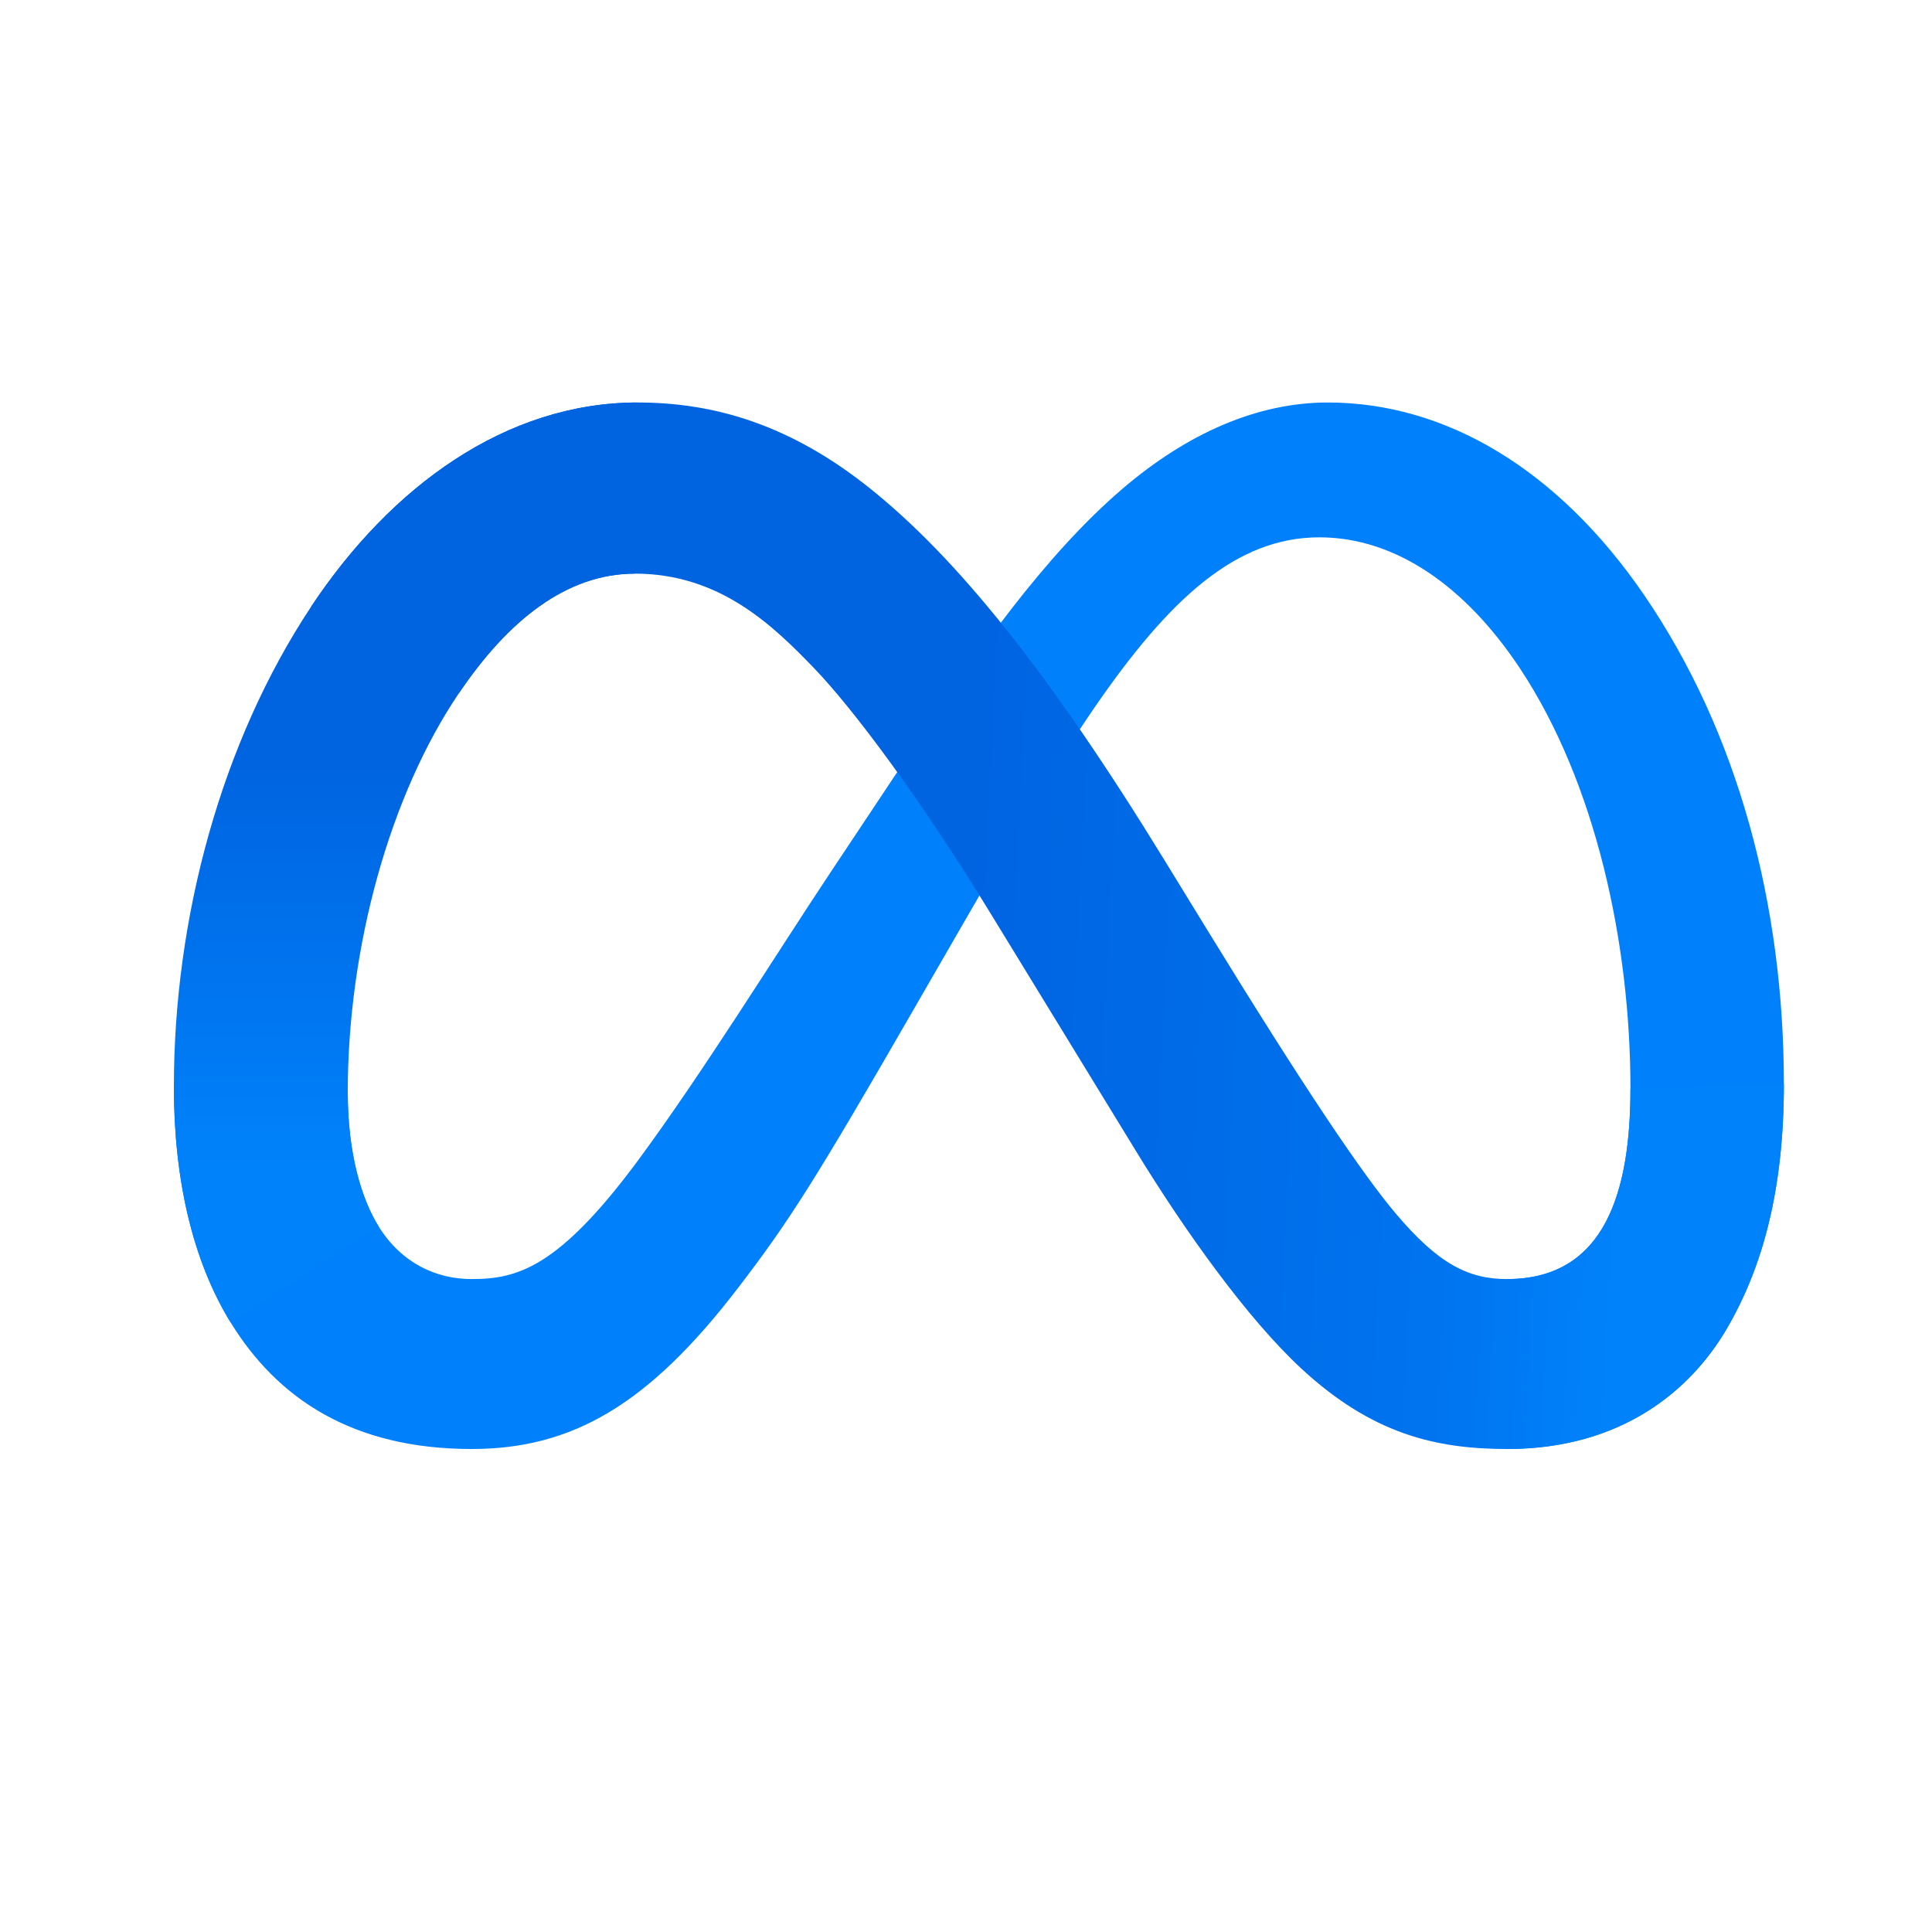
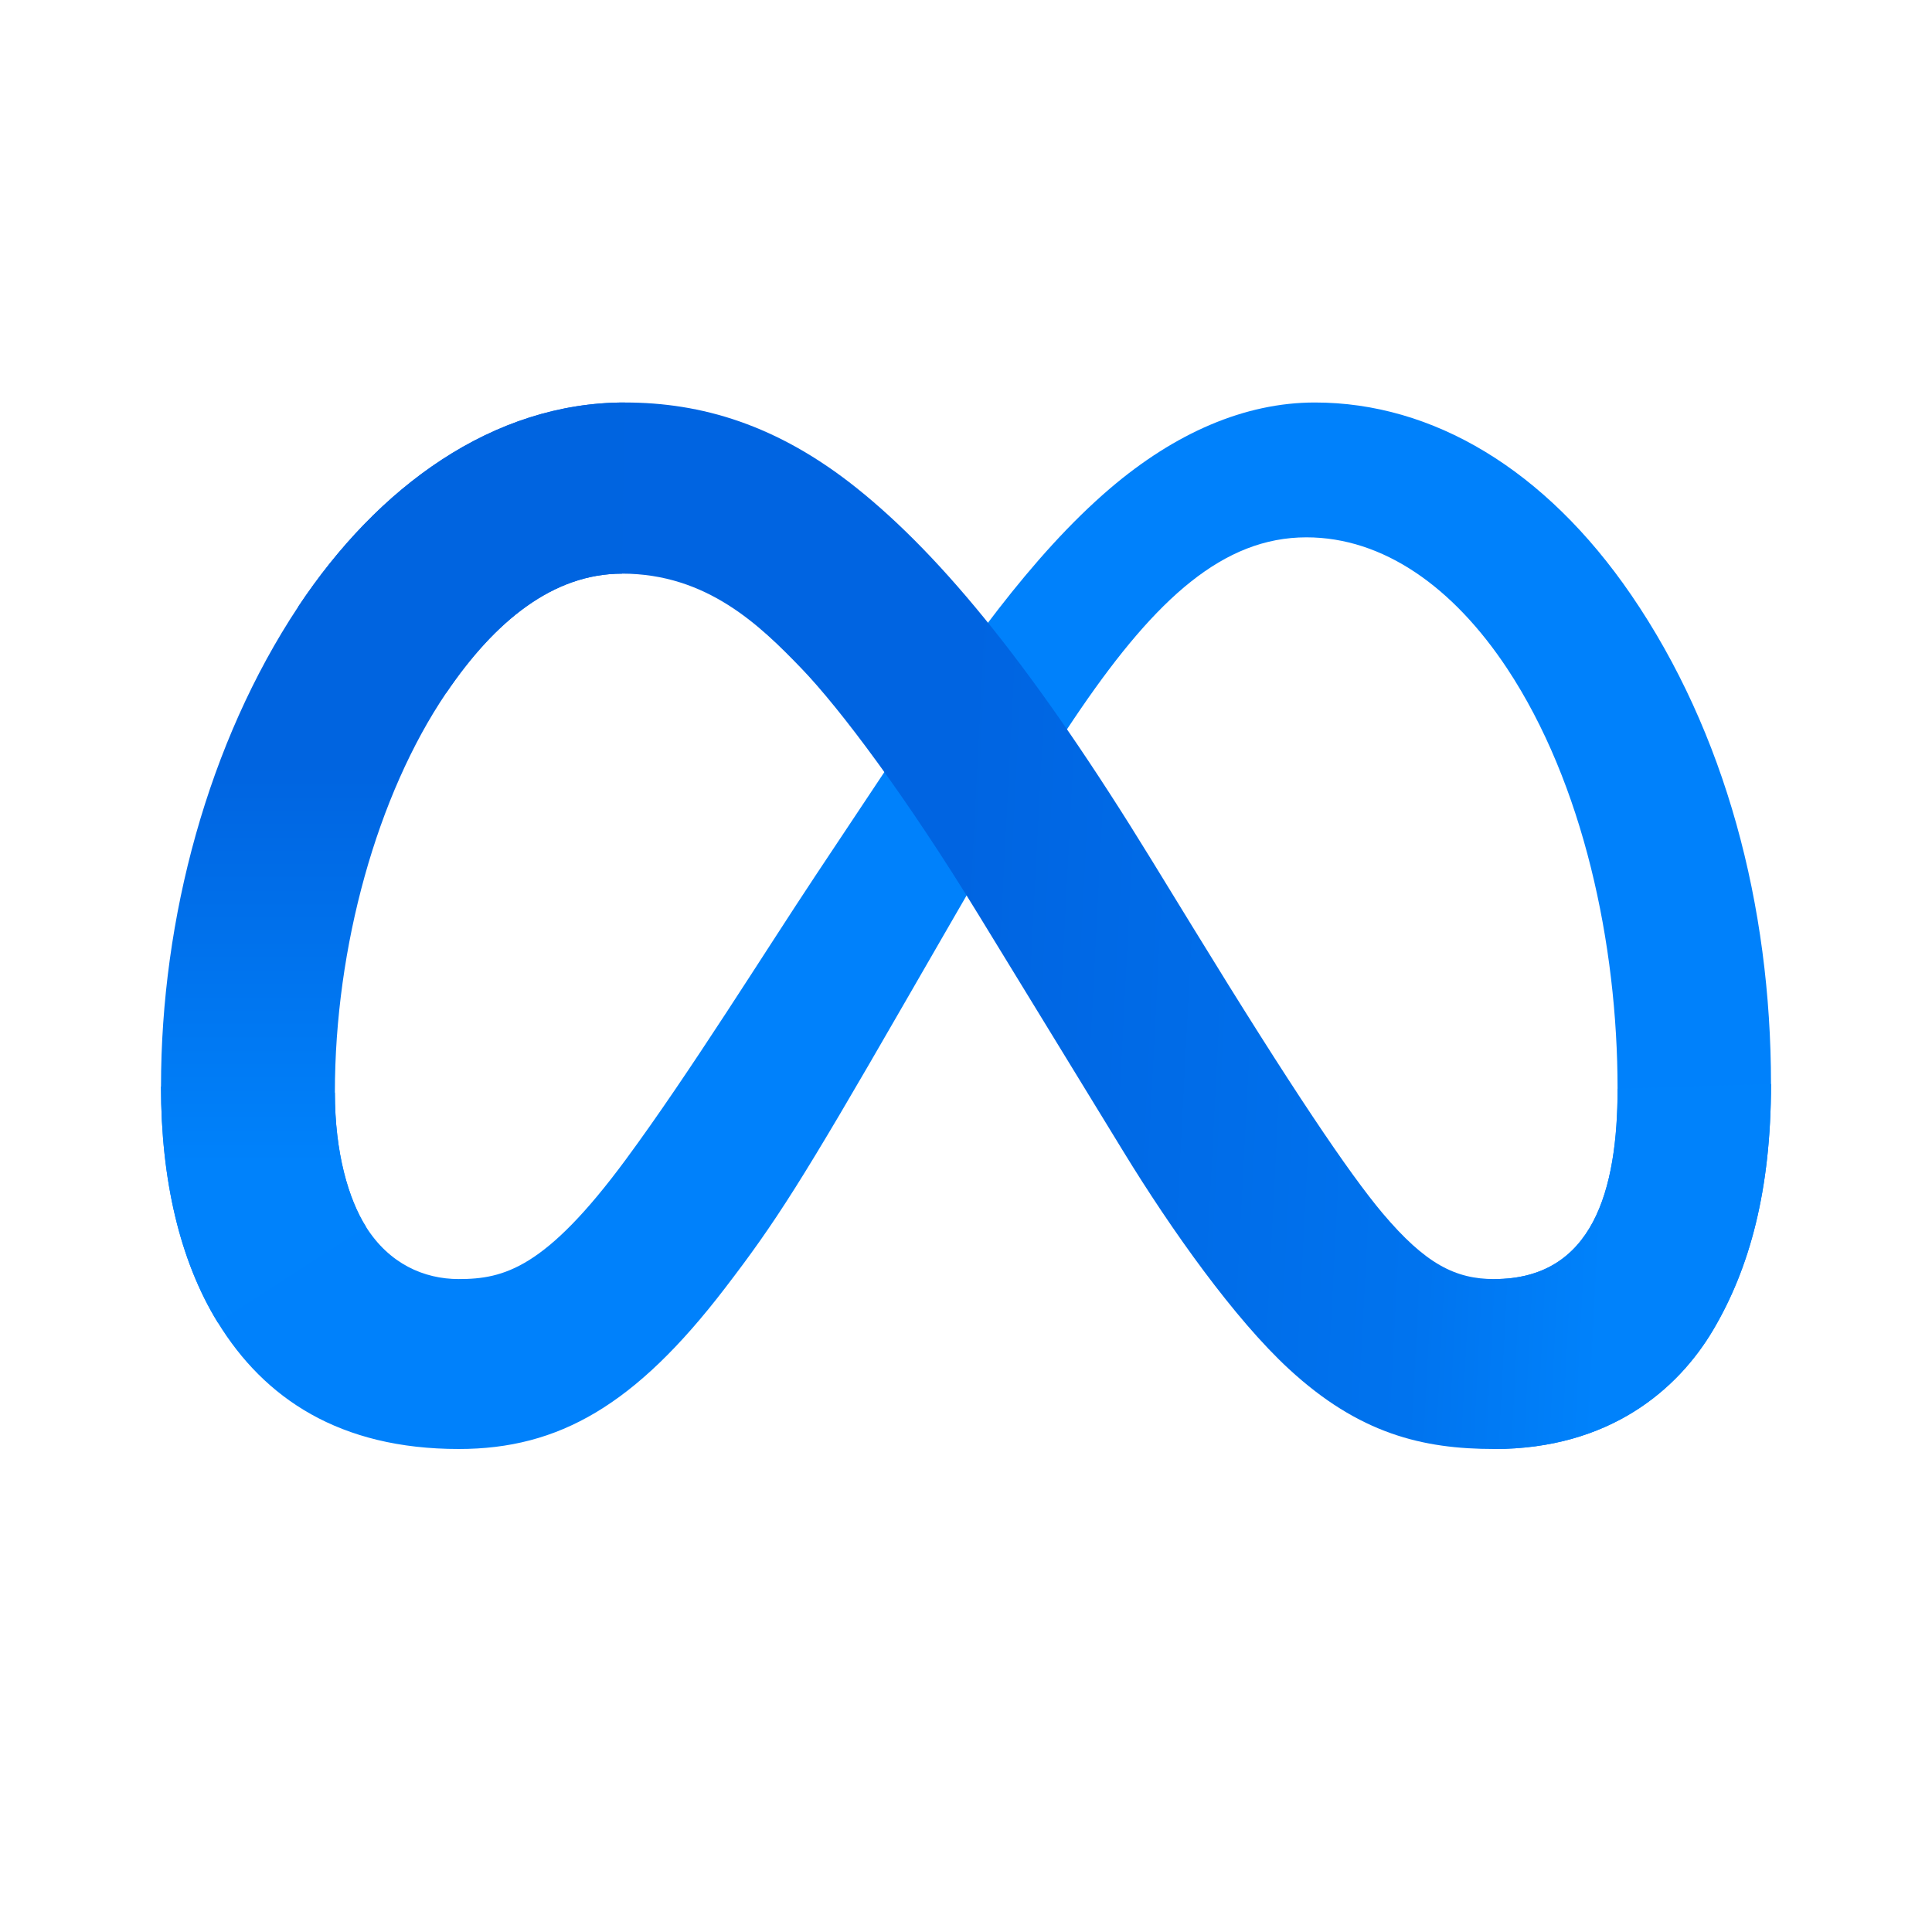
- <svg xmlns="http://www.w3.org/2000/svg" viewBox="0 0 24 24">
-   <path d="M4.32 13.573C4.32 14.32 4.488 14.894 4.707 15.241C4.994 15.696 5.423 15.889 5.859 15.889C6.423 15.889 6.938 15.752 7.931 14.408C8.727 13.33 9.664 11.818 10.295 10.87L11.364 9.263C12.106 8.148 12.965 6.908 13.949 6.067C14.753 5.381 15.621 5 16.494 5C17.959 5 19.355 5.831 20.423 7.39C21.592 9.097 22.16 11.247 22.16 13.466C22.16 14.785 21.894 15.754 21.442 16.52C21.005 17.26 20.154 18 18.722 18V15.889C19.948 15.889 20.254 14.786 20.254 13.524C20.254 11.726 19.826 9.73 18.882 8.304C18.212 7.293 17.344 6.675 16.389 6.675C15.356 6.675 14.525 7.437 13.591 8.797C13.095 9.519 12.585 10.399 12.012 11.392L11.382 12.484C10.117 14.681 9.796 15.181 9.163 16.006C8.054 17.452 7.106 18 5.859 18C4.38 18 3.445 17.373 2.865 16.428C2.392 15.659 2.16 14.649 2.16 13.498L4.32 13.573Z" fill="#0081FB" />
-   <path d="M3.863 7.539C4.854 6.045 6.283 5 7.922 5C8.872 5 9.815 5.275 10.801 6.062C11.879 6.923 13.028 8.341 14.461 10.678L14.975 11.516C16.216 13.539 16.922 14.58 17.335 15.071C17.867 15.701 18.239 15.889 18.722 15.889C19.948 15.889 20.254 14.786 20.254 13.524L22.16 13.466C22.16 14.785 21.894 15.754 21.442 16.52C21.005 17.26 20.154 18 18.722 18C17.832 18 17.043 17.811 16.171 17.006C15.501 16.388 14.717 15.29 14.114 14.303L12.32 11.371C11.42 9.899 10.594 8.802 10.117 8.305C9.603 7.771 8.942 7.126 7.887 7.126C7.034 7.126 6.309 7.712 5.703 8.608L3.863 7.539Z" fill="url(#paint0_linear_4999_8633)" />
-   <path d="M7.887 7.126C7.034 7.126 6.309 7.712 5.703 8.608C4.845 9.875 4.32 11.761 4.32 13.573C4.32 14.32 4.488 14.894 4.707 15.241L2.865 16.428C2.392 15.659 2.16 14.649 2.16 13.498C2.16 11.405 2.747 9.223 3.863 7.539C4.854 6.045 6.283 5 7.922 5L7.887 7.126Z" fill="url(#paint1_linear_4999_8633)" />
+ <svg xmlns="http://www.w3.org/2000/svg" width="24" height="24" viewBox="0 0 24 24" fill="none">
+   <path d="M4.16 13.573C4.16 14.32 4.328 14.894 4.547 15.241C4.834 15.696 5.263 15.889 5.699 15.889C6.263 15.889 6.778 15.752 7.771 14.408C8.567 13.33 9.505 11.818 10.135 10.87L11.204 9.263C11.946 8.148 12.805 6.908 13.79 6.067C14.594 5.381 15.461 5 16.334 5C17.799 5 19.195 5.831 20.263 7.39C21.432 9.097 22 11.247 22 13.466C22 14.785 21.734 15.754 21.282 16.52C20.845 17.26 19.994 18 18.562 18V15.889C19.788 15.889 20.094 14.786 20.094 13.524C20.094 11.726 19.666 9.73 18.722 8.304C18.052 7.293 17.184 6.675 16.229 6.675C15.197 6.675 14.365 7.437 13.431 8.797C12.935 9.519 12.425 10.399 11.852 11.392L11.222 12.484C9.957 14.681 9.636 15.181 9.003 16.006C7.894 17.452 6.946 18 5.699 18C4.22 18 3.285 17.373 2.705 16.428C2.232 15.659 2 14.649 2 13.498L4.16 13.573Z" fill="#0081FB" />
+   <path d="M3.703 7.539C4.694 6.045 6.123 5 7.762 5C8.712 5 9.656 5.275 10.641 6.062C11.719 6.923 12.868 8.341 14.302 10.678L14.816 11.516C16.056 13.539 16.762 14.58 17.175 15.071C17.707 15.701 18.079 15.889 18.562 15.889C19.788 15.889 20.095 14.786 20.095 13.524L22 13.466C22 14.785 21.735 15.754 21.282 16.52C20.846 17.26 19.994 18 18.562 18C17.672 18 16.883 17.811 16.011 17.006C15.341 16.388 14.557 15.29 13.954 14.303L12.16 11.371C11.26 9.899 10.435 8.802 9.957 8.305C9.443 7.771 8.782 7.126 7.728 7.126C6.874 7.126 6.15 7.712 5.543 8.608L3.703 7.539Z" fill="url(#paint0_linear_8149_2871)" />
+   <path d="M7.727 7.126C6.874 7.126 6.149 7.712 5.543 8.608C4.685 9.875 4.16 11.761 4.16 13.573C4.16 14.32 4.328 14.894 4.547 15.241L2.705 16.428C2.232 15.659 2 14.649 2 13.498C2 11.405 2.587 9.223 3.703 7.539C4.694 6.045 6.123 5 7.762 5L7.727 7.126Z" fill="url(#paint1_linear_8149_2871)" />
  <defs>
-     <linearGradient id="paint0_linear_4999_8633" x1="6.403" y1="12.963" x2="20.172" y2="13.674" gradientUnits="userSpaceOnUse">
+     <linearGradient id="paint0_linear_8149_2871" x1="6.243" y1="12.963" x2="20.012" y2="13.674" gradientUnits="userSpaceOnUse">
      <stop stop-color="#0064E1" />
      <stop offset="0.4" stop-color="#0064E1" />
      <stop offset="0.83" stop-color="#0073EE" />
      <stop offset="1" stop-color="#0082FB" />
    </linearGradient>
-     <linearGradient id="paint1_linear_4999_8633" x1="5.29" y1="14.461" x2="5.29" y2="9.492" gradientUnits="userSpaceOnUse">
+     <linearGradient id="paint1_linear_8149_2871" x1="5.13" y1="14.461" x2="5.13" y2="9.492" gradientUnits="userSpaceOnUse">
      <stop stop-color="#0082FB" />
      <stop offset="1" stop-color="#0064E0" />
    </linearGradient>
  </defs>
</svg>
